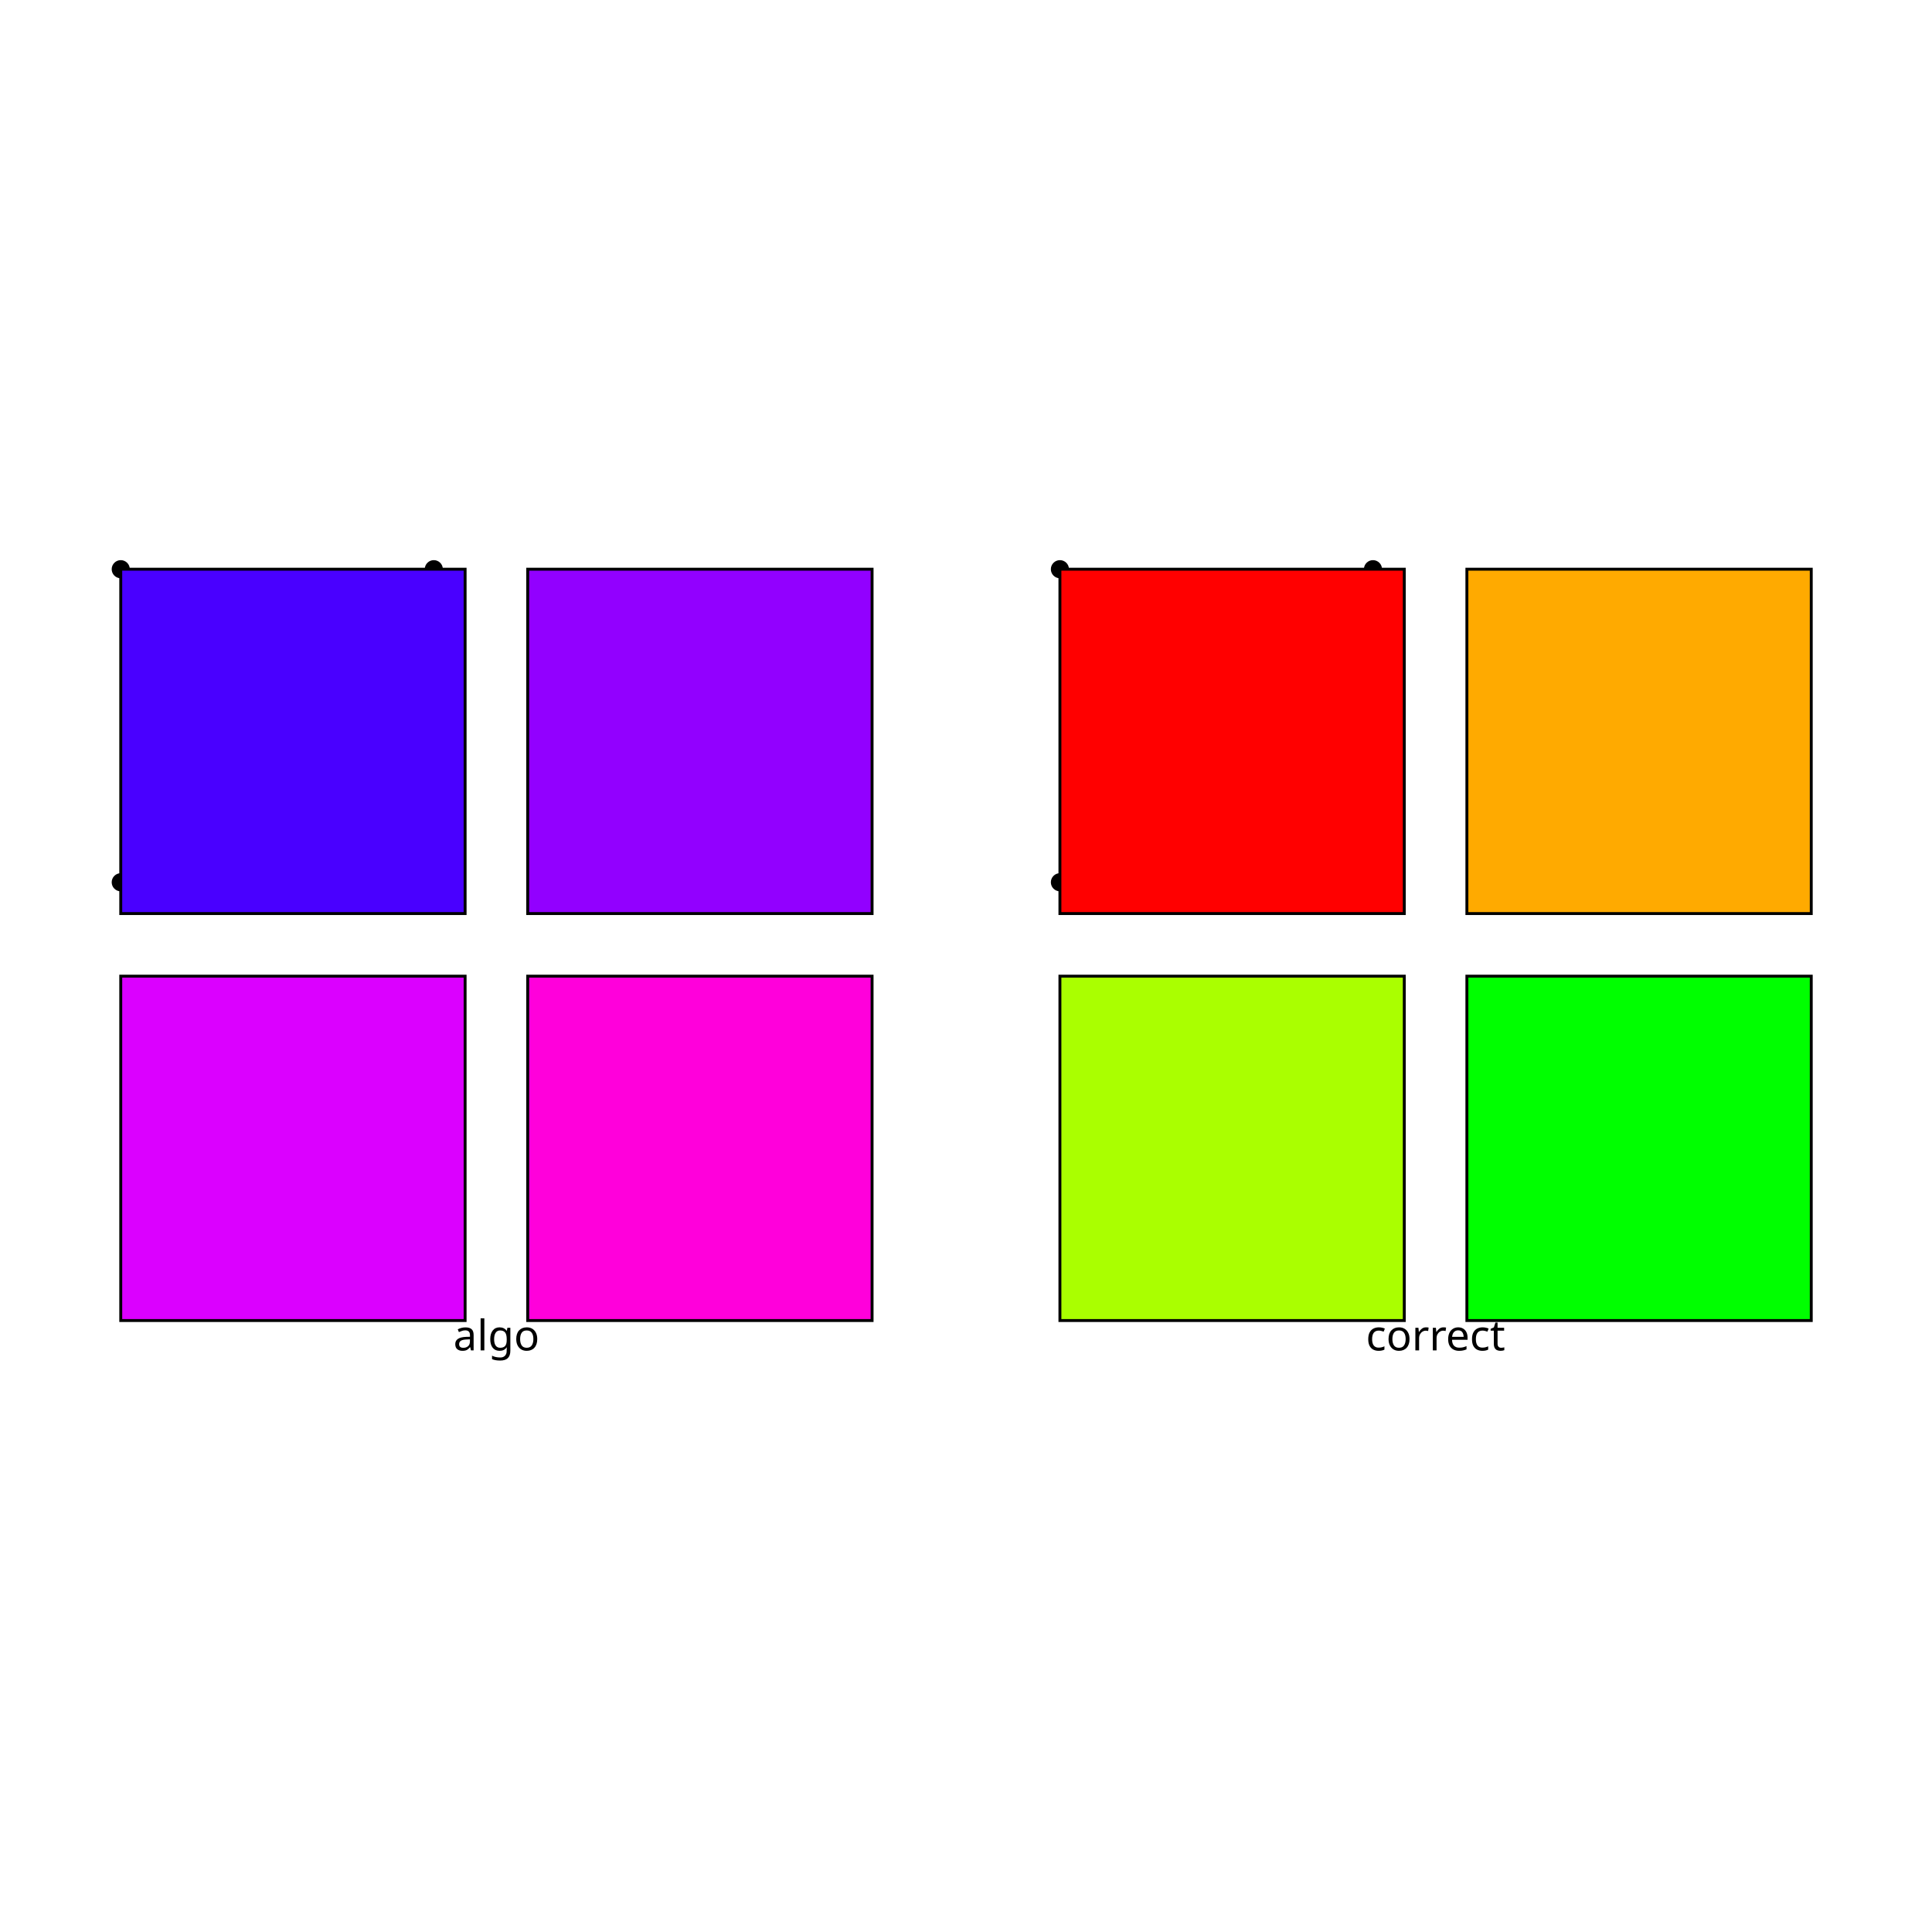
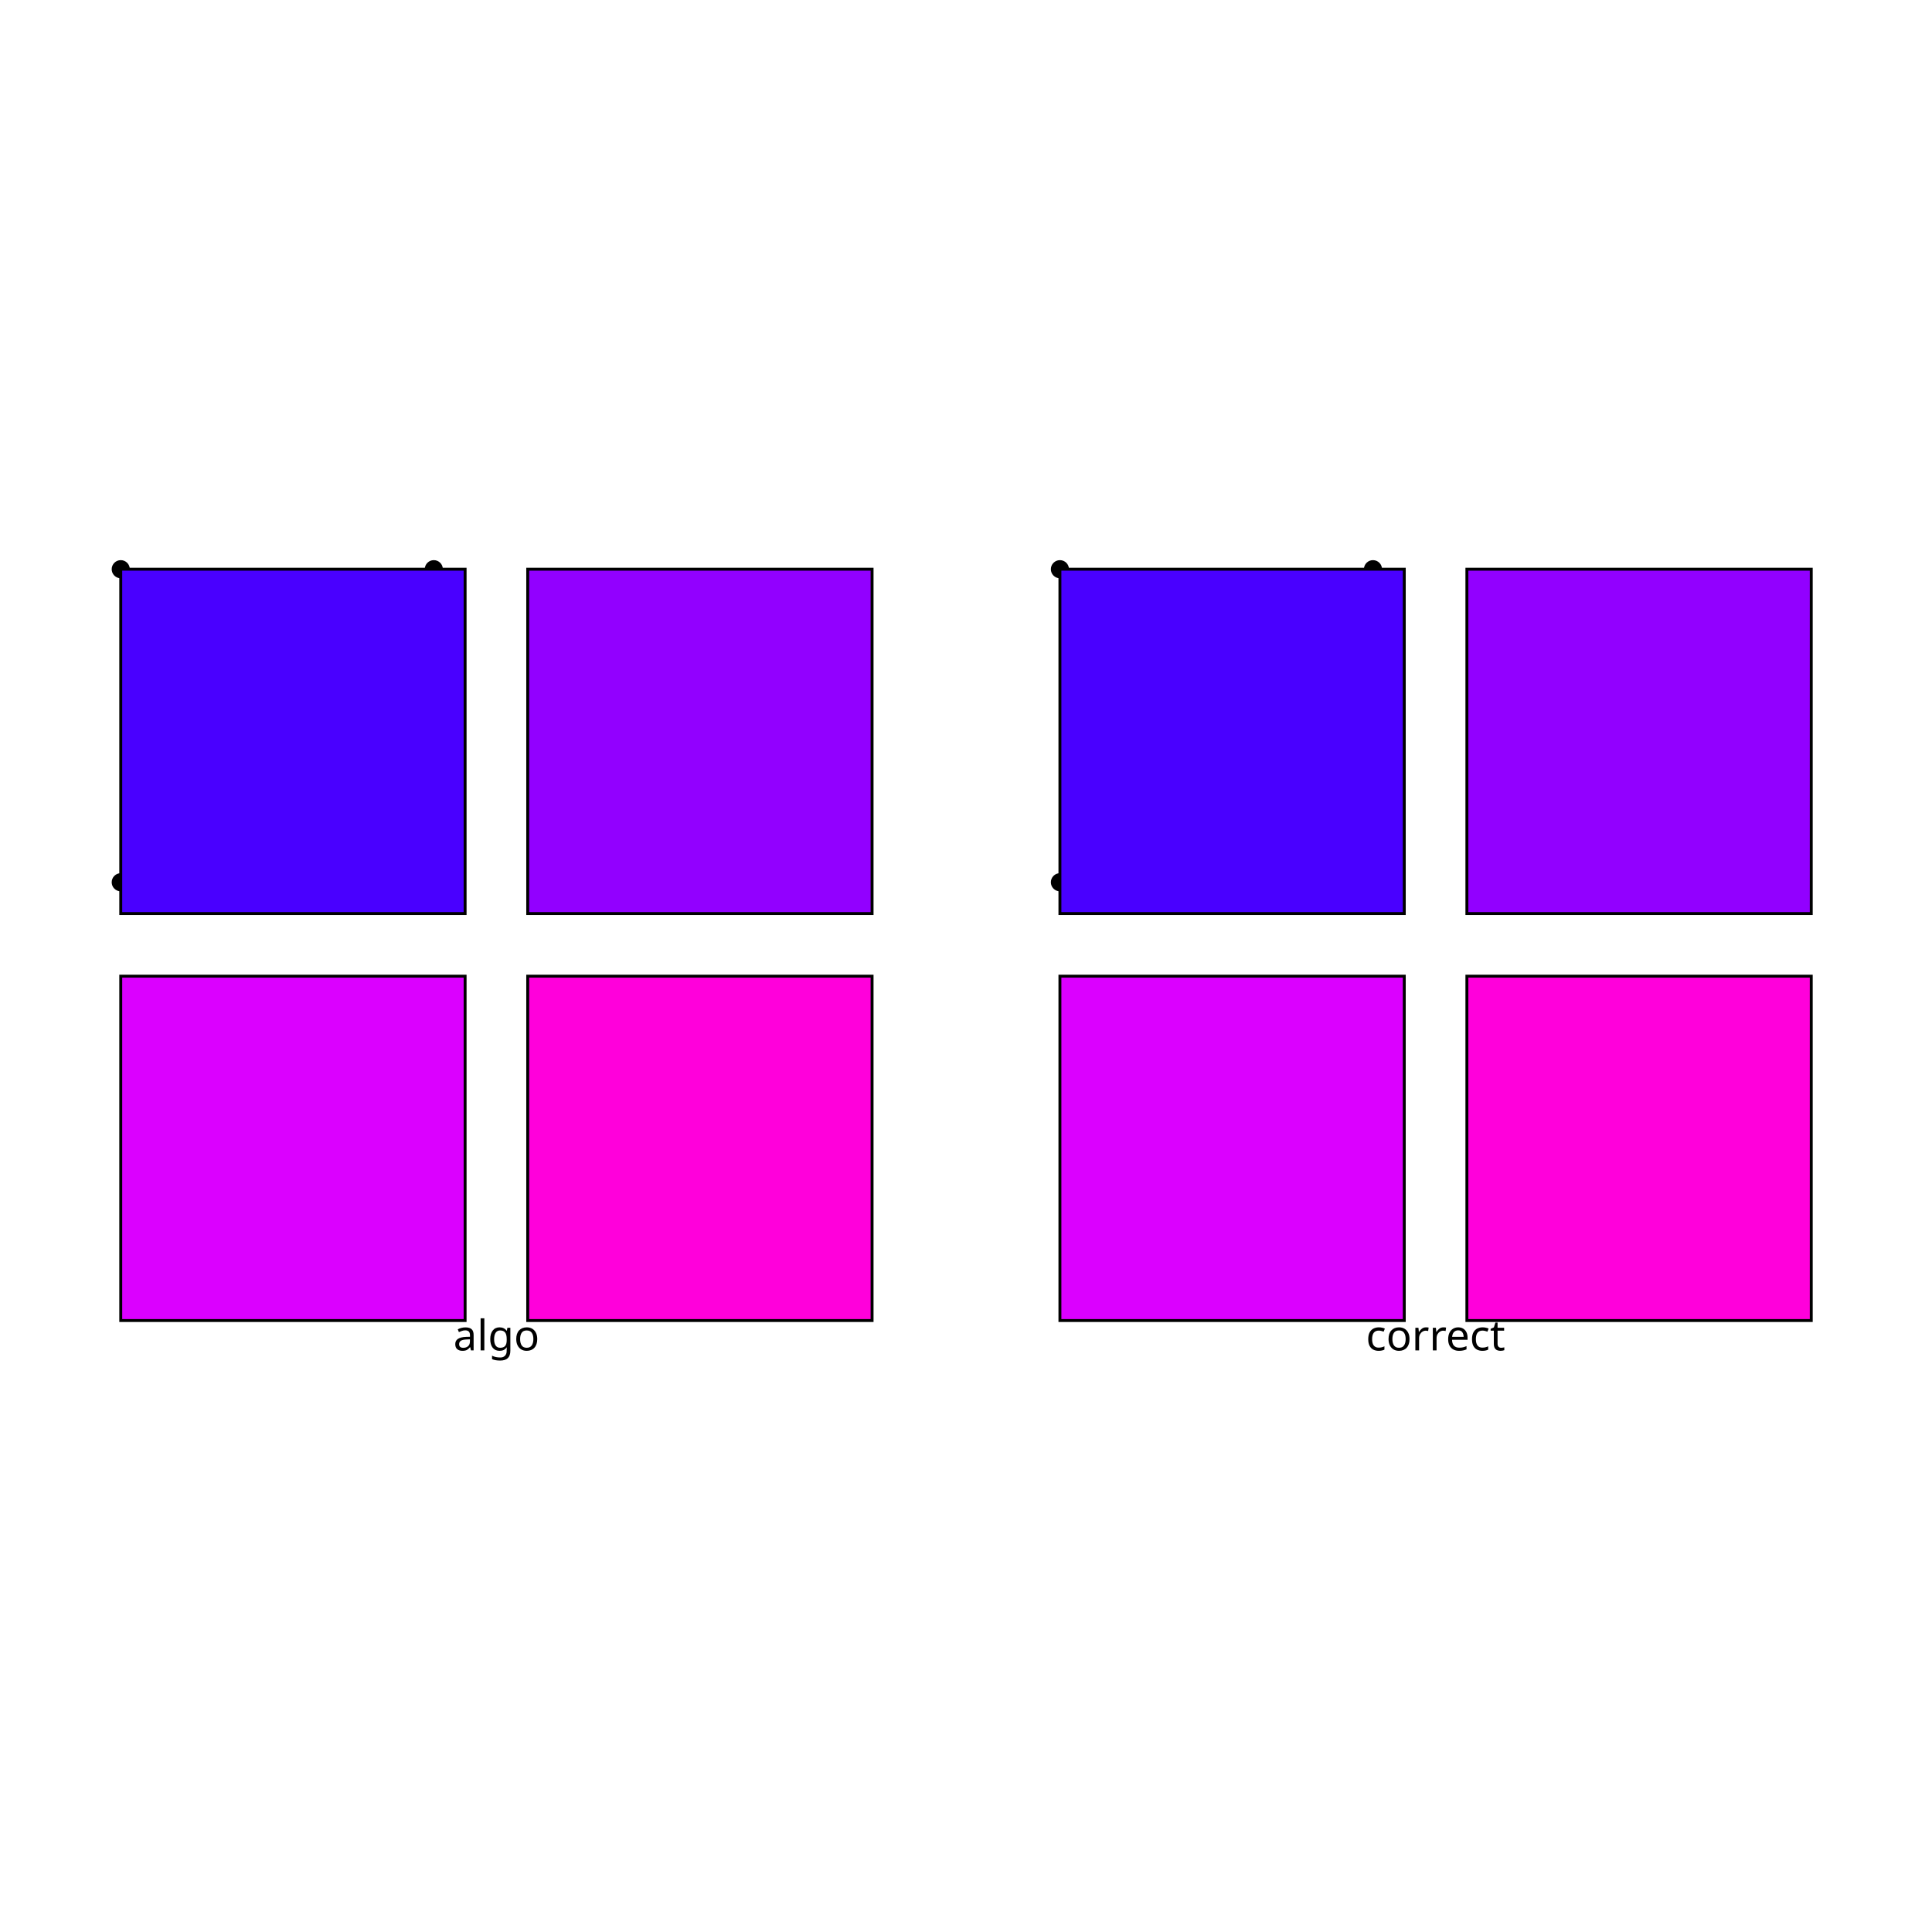
<svg xmlns="http://www.w3.org/2000/svg" width="640" height="640" viewBox="0 0 640 640">
  <rect width="100%" height="100%" fill="white" />
  <g>
    <circle data-type="point" data-label="" data-x="0" data-y="0" cx="40" cy="188.556" r="3" fill="black" />
  </g>
  <g>
    <circle data-type="point" data-label="" data-x="100" data-y="0" cx="143.704" cy="188.556" r="3" fill="black" />
  </g>
  <g>
    <circle data-type="point" data-label="" data-x="100" data-y="100" cx="143.704" cy="292.259" r="3" fill="black" />
  </g>
  <g>
    <circle data-type="point" data-label="" data-x="0" data-y="100" cx="40" cy="292.259" r="3" fill="black" />
  </g>
  <g>
    <circle data-type="point" data-label="corner" data-x="300" data-y="0" cx="351.111" cy="188.556" r="3" fill="black" />
  </g>
  <g>
    <circle data-type="point" data-label="corner" data-x="400" data-y="0" cx="454.815" cy="188.556" r="3" fill="black" />
  </g>
  <g>
    <circle data-type="point" data-label="corner" data-x="400" data-y="100" cx="454.815" cy="292.259" r="3" fill="black" />
  </g>
  <g>
    <circle data-type="point" data-label="corner" data-x="300" data-y="100" cx="351.111" cy="292.259" r="3" fill="black" />
  </g>
  <g>
    <rect data-type="rect" data-label="box1" data-x="55" data-y="55" x="40" y="188.556" width="114.074" height="114.074" fill="hsl(257.143deg, 100%, 50%)" stroke="black" stroke-width="0.964" />
  </g>
  <g>
    <rect data-type="rect" data-label="box2" data-x="185" data-y="55" x="174.815" y="188.556" width="114.074" height="114.074" fill="hsl(274.286deg, 100%, 50%)" stroke="black" stroke-width="0.964" />
  </g>
  <g>
    <rect data-type="rect" data-label="box3" data-x="55" data-y="185" x="40" y="323.37" width="114.074" height="114.074" fill="hsl(291.429deg, 100%, 50%)" stroke="black" stroke-width="0.964" />
  </g>
  <g>
    <rect data-type="rect" data-label="box4" data-x="185" data-y="185" x="174.815" y="323.37" width="114.074" height="114.074" fill="hsl(308.571deg, 100%, 50%)" stroke="black" stroke-width="0.964" />
  </g>
  <g>
-     <rect data-type="rect" data-label="box1" data-x="355" data-y="55" x="351.111" y="188.556" width="114.074" height="114.074" fill="hsl(0deg, 100%, 50%)" stroke="black" stroke-width="0.964" />
+     <rect data-type="rect" data-label="box1" data-x="355" data-y="55" x="351.111" y="188.556" width="114.074" height="114.074" fill="hsl(257.143deg, 100%, 50%)" stroke="black" stroke-width="0.964" />
  </g>
  <g>
-     <rect data-type="rect" data-label="box2" data-x="485" data-y="55" x="485.926" y="188.556" width="114.074" height="114.074" fill="hsl(40deg, 100%, 50%)" stroke="black" stroke-width="0.964" />
+     <rect data-type="rect" data-label="box2" data-x="485" data-y="55" x="485.926" y="188.556" width="114.074" height="114.074" fill="hsl(274.286deg, 100%, 50%)" stroke="black" stroke-width="0.964" />
  </g>
  <g>
-     <rect data-type="rect" data-label="box3" data-x="355" data-y="185" x="351.111" y="323.37" width="114.074" height="114.074" fill="hsl(80deg, 100%, 50%)" stroke="black" stroke-width="0.964" />
+     <rect data-type="rect" data-label="box3" data-x="355" data-y="185" x="351.111" y="323.37" width="114.074" height="114.074" fill="hsl(291.429deg, 100%, 50%)" stroke="black" stroke-width="0.964" />
  </g>
  <g>
-     <rect data-type="rect" data-label="box4" data-x="485" data-y="185" x="485.926" y="323.37" width="114.074" height="114.074" fill="hsl(120deg, 100%, 50%)" stroke="black" stroke-width="0.964" />
+     <rect data-type="rect" data-label="box4" data-x="485" data-y="185" x="485.926" y="323.37" width="114.074" height="114.074" fill="hsl(308.571deg, 100%, 50%)" stroke="black" stroke-width="0.964" />
  </g>
  <text data-type="text" data-label="algo" data-x="120" data-y="253.5" x="164.444" y="451.444" fill="black" font-size="14" font-family="sans-serif" text-anchor="middle" dominant-baseline="text-after-edge">algo</text>
  <text data-type="text" data-label="correct" data-x="420" data-y="253.5" x="475.556" y="451.444" fill="black" font-size="14" font-family="sans-serif" text-anchor="middle" dominant-baseline="text-after-edge">correct</text>
  <g id="crosshair" style="display: none">
    <line id="crosshair-h" y1="0" y2="640" stroke="#666" stroke-width="0.5" />
    <line id="crosshair-v" x1="0" x2="640" stroke="#666" stroke-width="0.5" />
    <text id="coordinates" font-family="monospace" font-size="12" fill="#666" />
  </g>
</svg>
